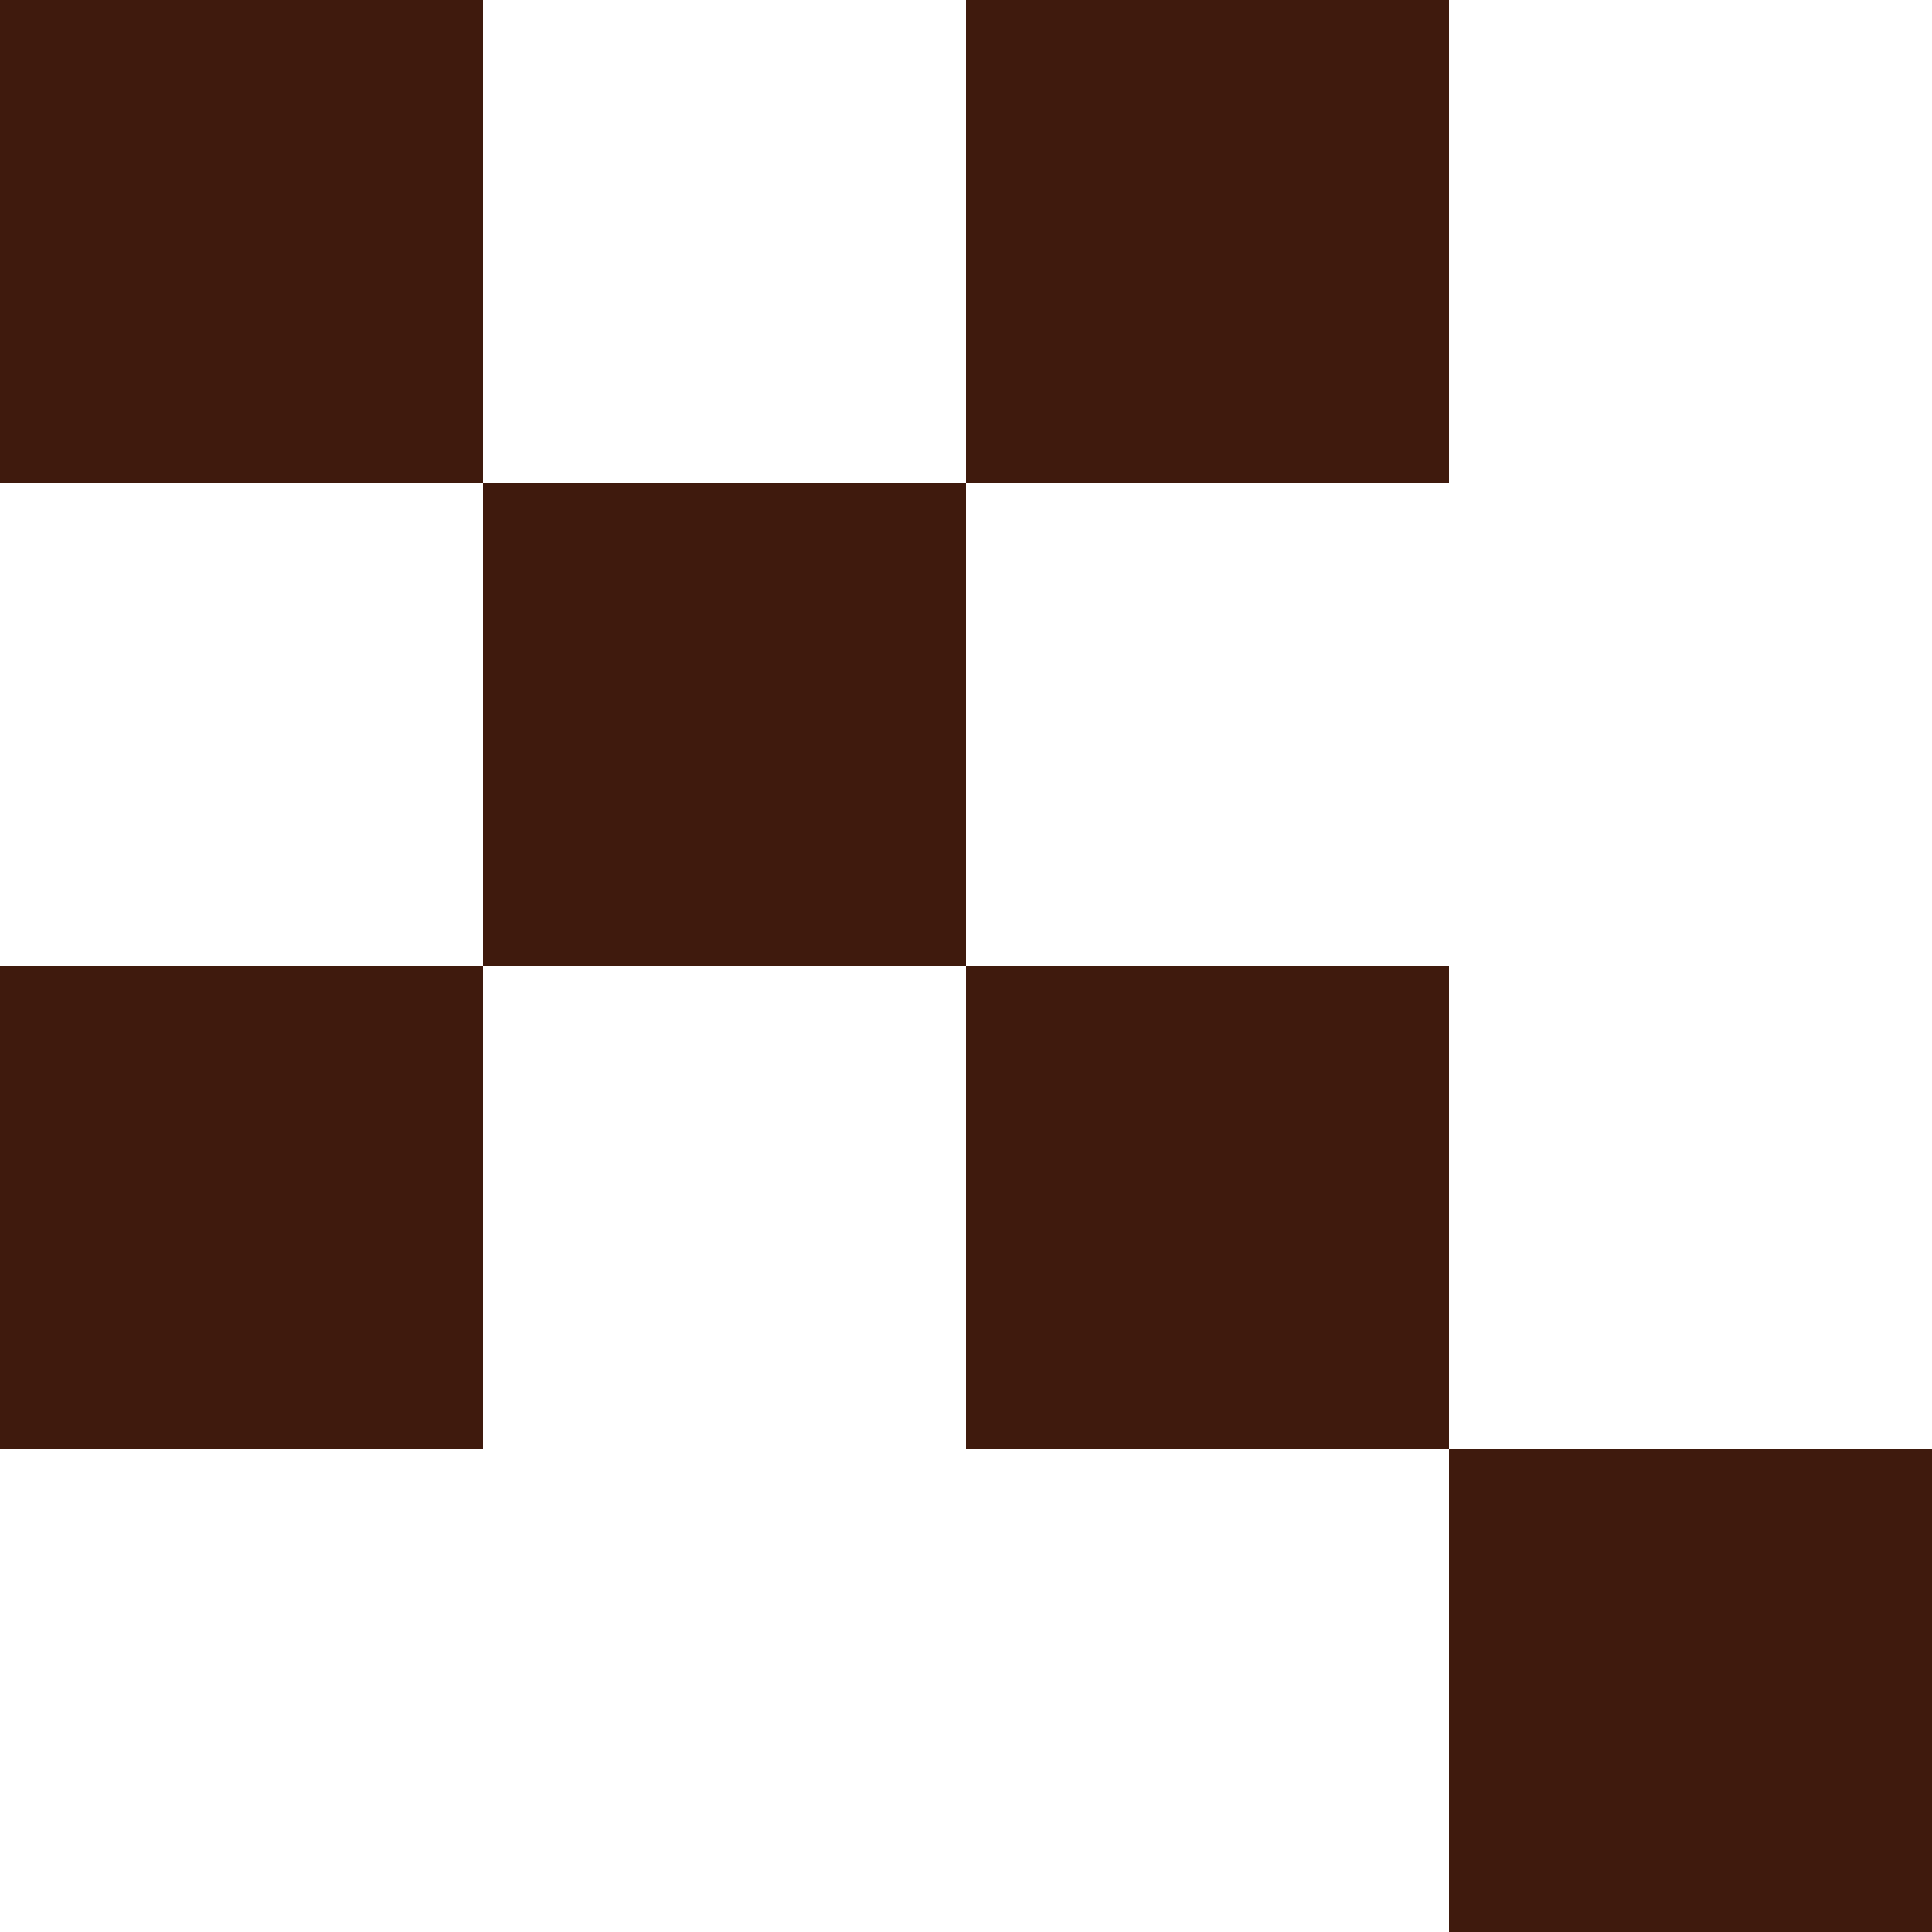
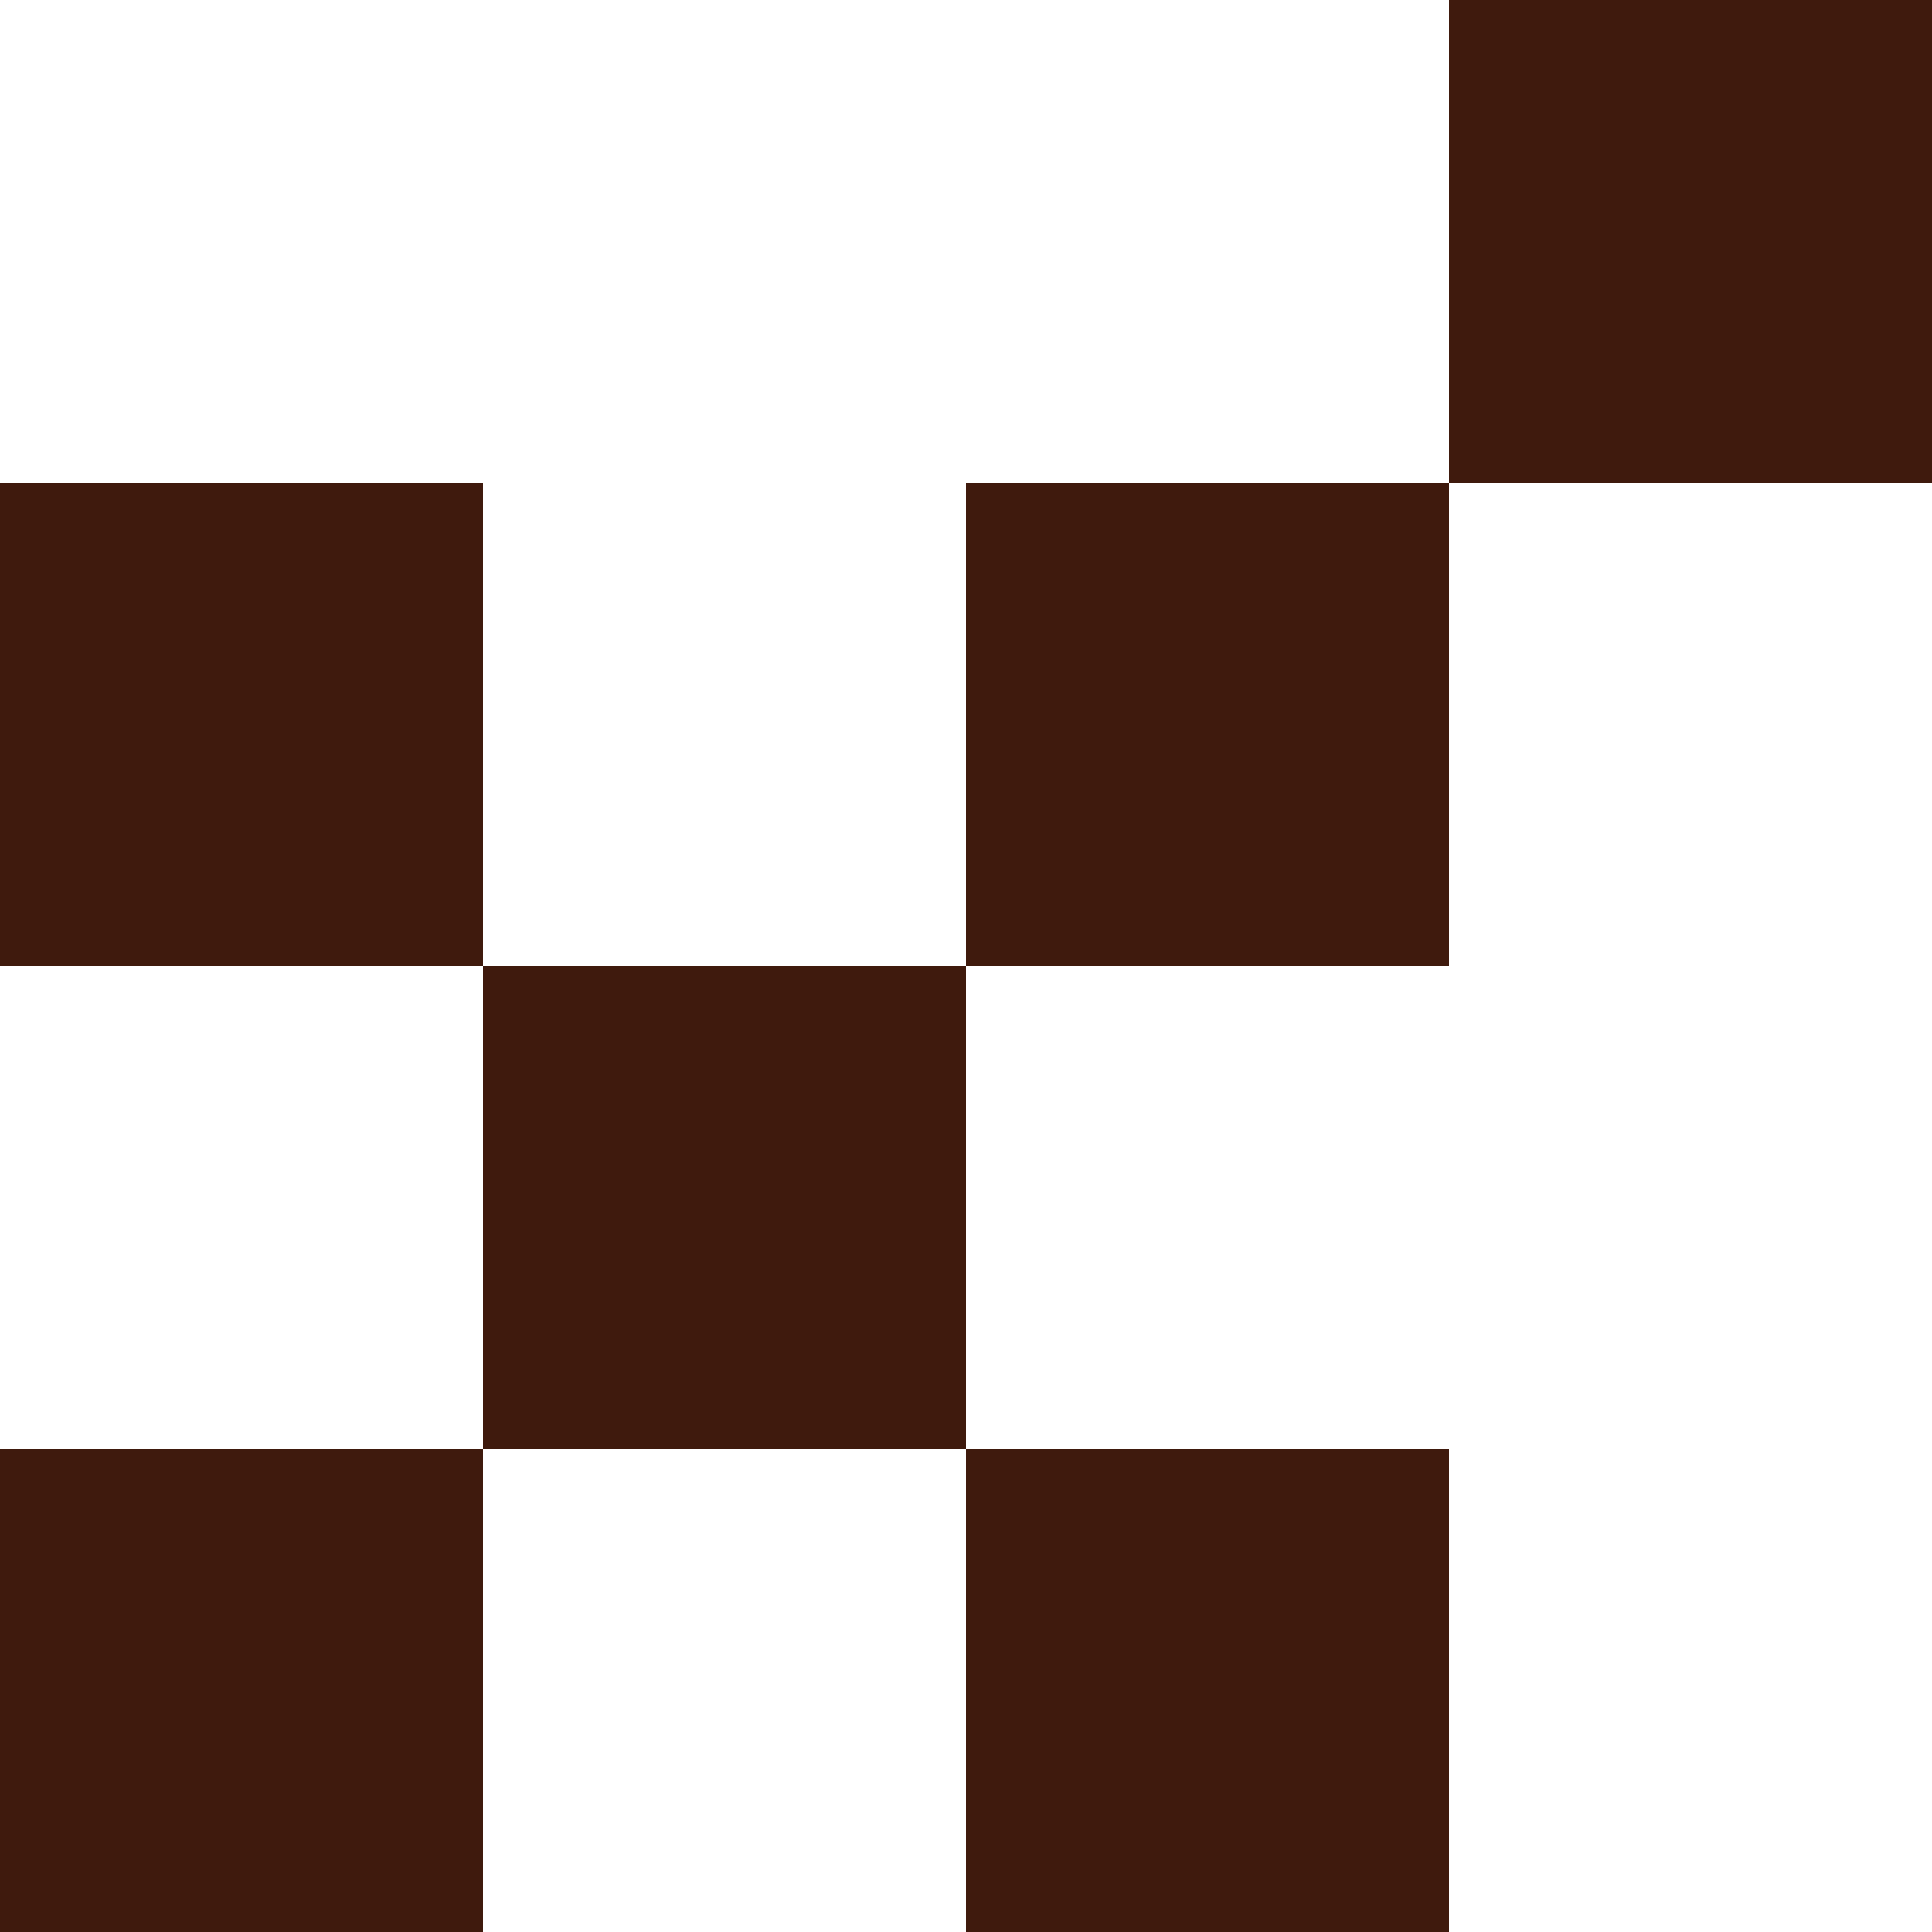
<svg xmlns="http://www.w3.org/2000/svg" version="1.1" width="8" height="8" viewBox="0 0 8 8">
-   <rect fill="#3f1a0d" x="0" y="0" width="2" height="2" />
-   <rect fill="#3f1a0d" x="4" y="0" width="2" height="2" />
-   <rect fill="#3f1a0d" x="2" y="2" width="2" height="2" />
-   <rect fill="#3f1a0d" x="0" y="4" width="2" height="2" />
-   <rect fill="#3f1a0d" x="4" y="4" width="2" height="2" />
-   <rect fill="#3f1a0d" x="6" y="6" width="2" height="2" />
+   <rect fill="#3f1a0d" x="6" y="0" width="2" height="2" />
+   <rect fill="#3f1a0d" x="0" y="2" width="2" height="2" />
+   <rect fill="#3f1a0d" x="4" y="2" width="2" height="2" />
+   <rect fill="#3f1a0d" x="2" y="4" width="2" height="2" />
+   <rect fill="#3f1a0d" x="0" y="6" width="2" height="2" />
+   <rect fill="#3f1a0d" x="4" y="6" width="2" height="2" />
</svg>
